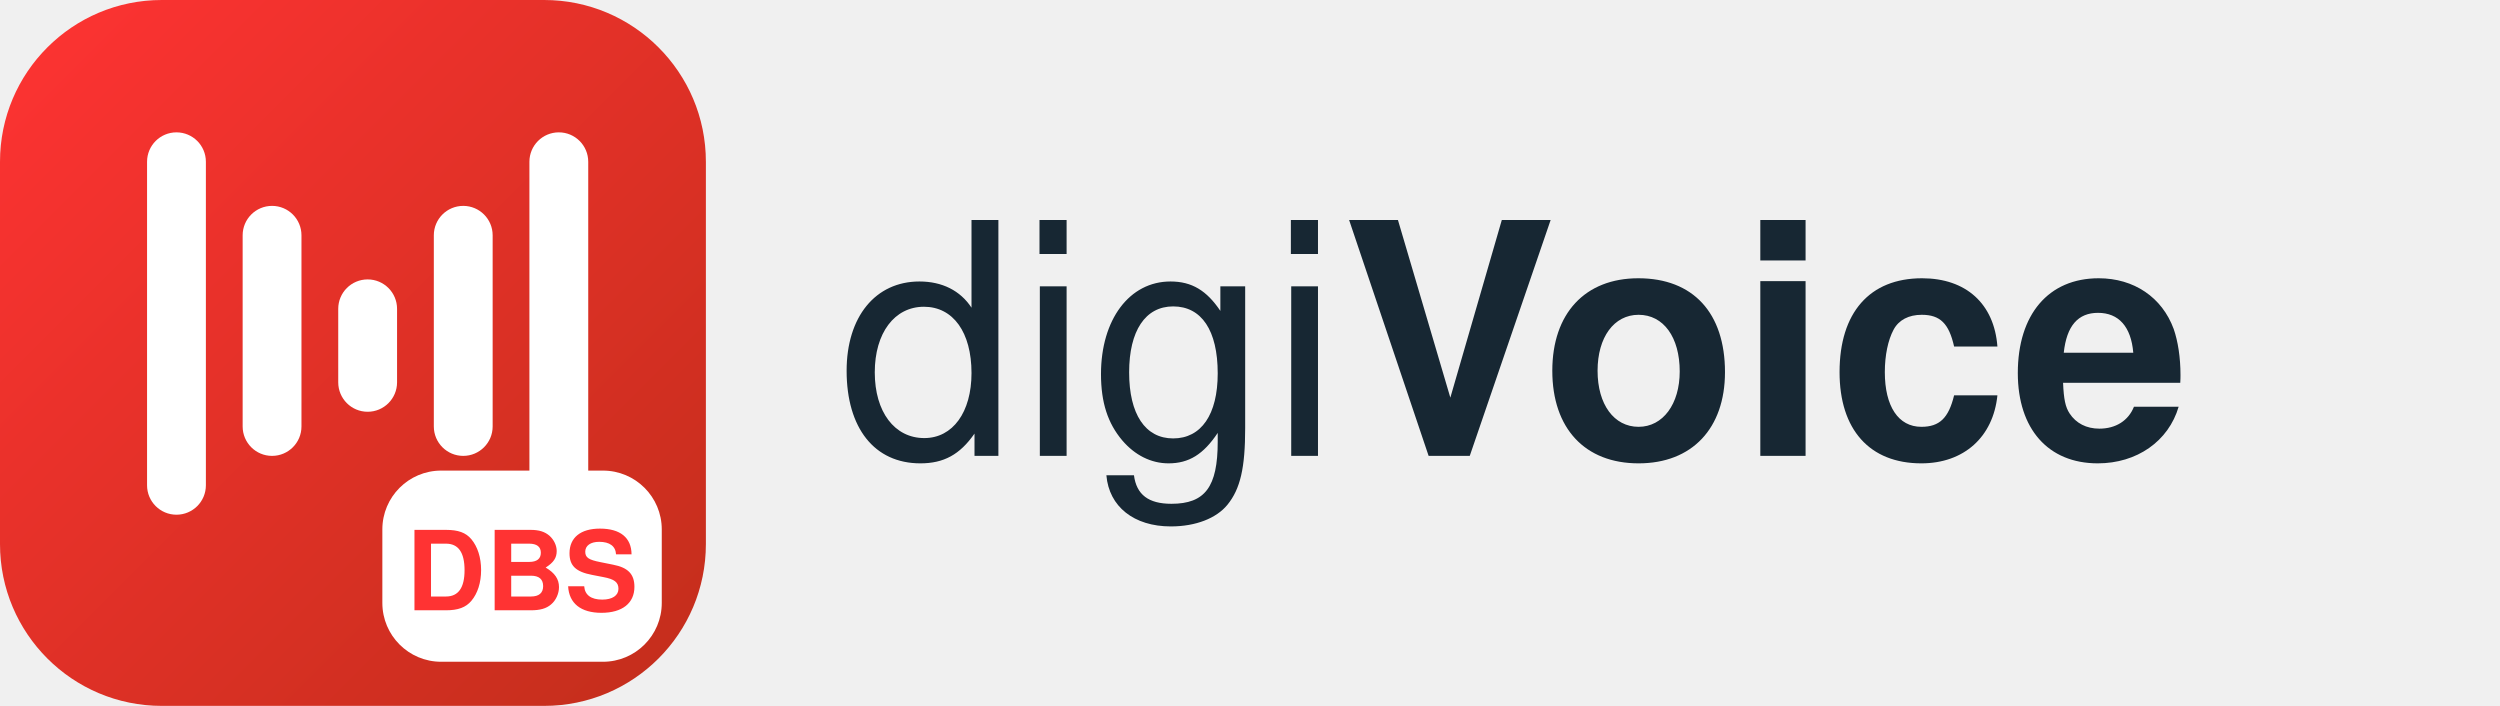
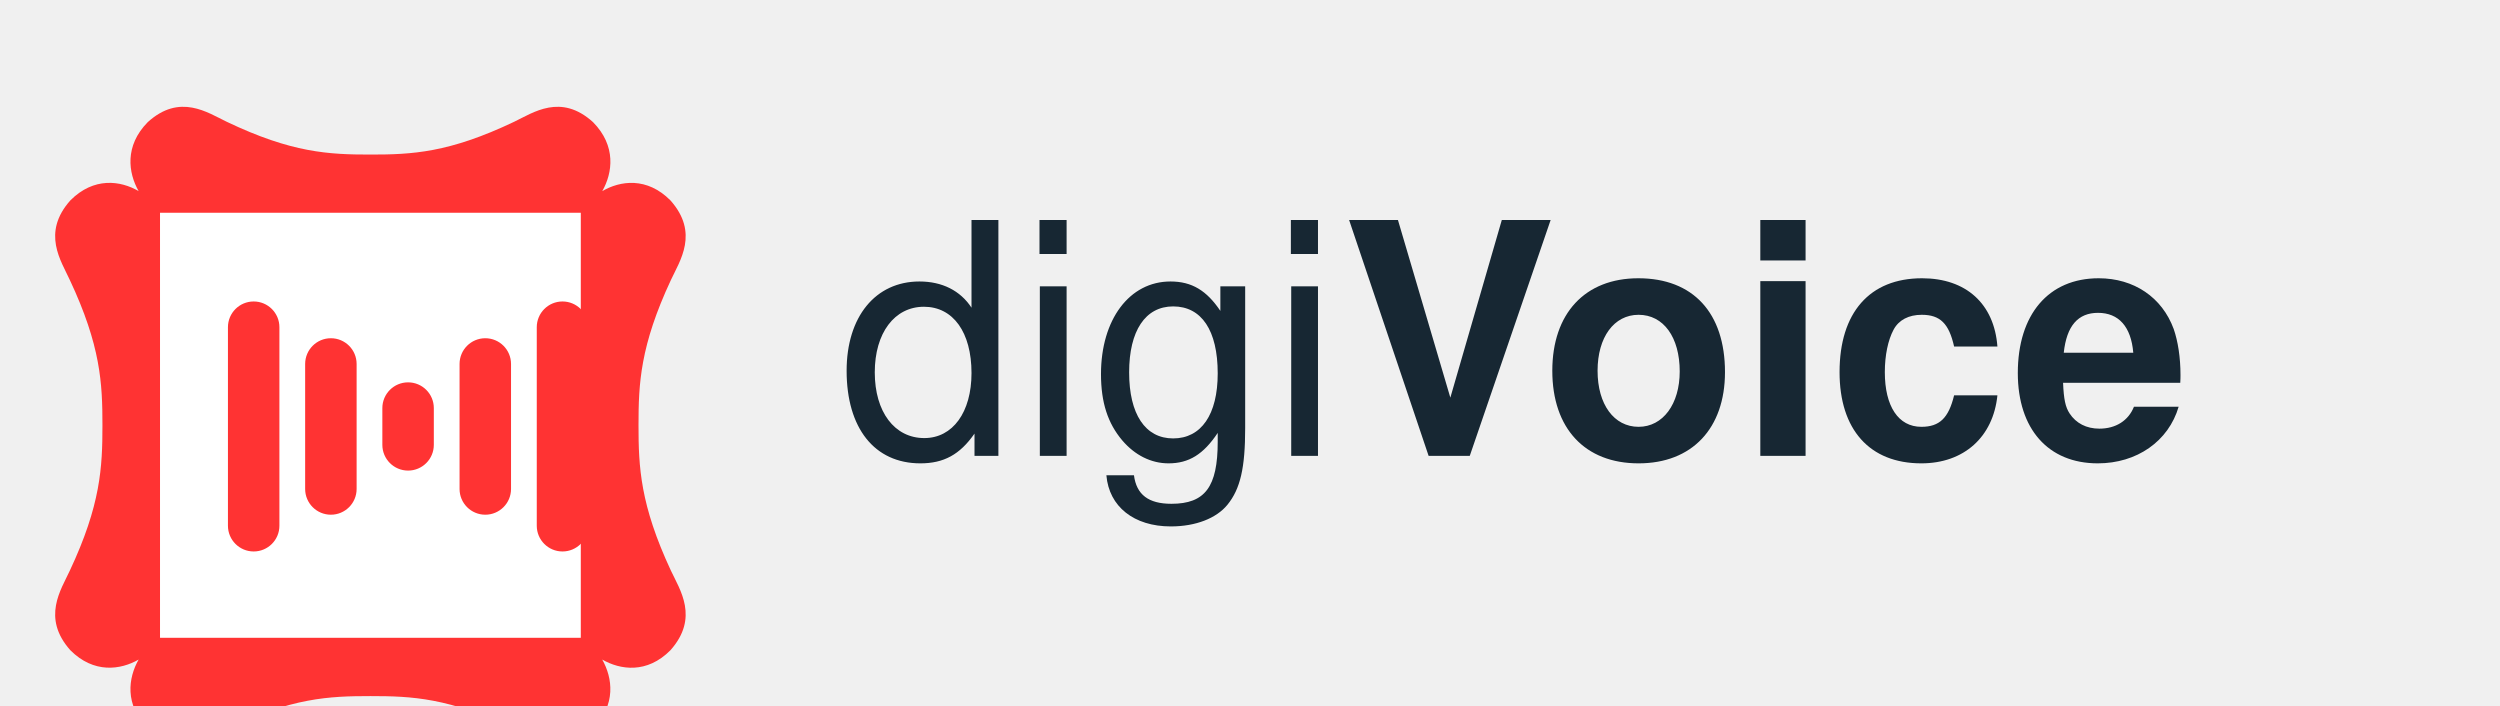
<svg xmlns="http://www.w3.org/2000/svg" viewBox="0 0 340 96" width="340" height="96">
-   <defs>
-     <linearGradient id="dg" x1="0" y1="0" x2="1" y2="1">
-       <stop offset="0" stop-color="#f33" />
-       <stop offset="1" stop-color="#c22e1b" />
-     </linearGradient>
-   </defs>
-   <rect x="0" y="0" width="96" height="96" rx="22" fill="url(#dg)" />
-   <g fill="#fff">
-     <rect x="20" y="18" width="8" height="52" rx="4" />
-     <rect x="33" y="28" width="8" height="34" rx="4" />
-     <rect x="46" y="38" width="8" height="18" rx="4" />
-     <rect x="59" y="28" width="8" height="34" rx="4" />
-     <rect x="72" y="18" width="8" height="52" rx="4" />
+   <g transform="translate(7.5, 14) scale(3.2)">
+     <path fill="#f33" d="m24.793 13.697v-.002c0-1.777.071-3.37 1.376-6.168.377-.814 1.212-2-.018-3.384-.999-1.006-2.133-.841-2.898-.396.44-.772.603-1.923-.395-2.933-1.369-1.238-2.547-.397-3.349-.014-2.773 1.321-4.342 1.394-6.107 1.394-1.772 0-3.343-.073-6.11-1.394-.806-.383-1.989-1.224-3.354.014-.998 1.01-.83 2.161-.39 2.933-.766-.447-1.903-.61-2.903.396-1.229 1.384-.39 2.57-.02 3.384 1.313 2.798 1.385 4.391 1.385 6.17 0 1.784-.072 3.381-1.385 6.177-.37.808-1.209 2.002.02 3.385 1 1.003 2.136.837 2.903.397-.44.774-.608 1.922.39 2.922 1.365 1.247 2.548.404 3.354.021 2.769-1.32 4.338-1.39 6.11-1.39 1.765 0 3.334.07 6.106 1.39.803.383 1.981 1.226 3.35-.021.998-1 .831-2.148.393-2.922.766.44 1.901.612 2.9-.397 1.23-1.383.395-2.577.018-3.385-1.305-2.8-1.376-4.393-1.376-6.177z" />
+     <path fill="#fff" d="m4.457 22.731h17.883v-18.064h-17.883z" />
  </g>
-   <rect x="52" y="64" width="38" height="26" rx="8" fill="#fff" />
-   <text x="71" y="83" text-anchor="middle" font-family="-apple-system, 'Segoe UI', Helvetica, Arial, sans-serif" font-size="15" font-weight="700" fill="#f33">DBS</text>
+   <g fill="#f33">
+     <rect x="31" y="41" width="7" height="34" rx="3.5" />
+     <rect x="41.5" y="46" width="7" height="24" rx="3.5" />
+     <rect x="52" y="52" width="7" height="12" rx="3.5" />
+     <rect x="62.5" y="46" width="7" height="24" rx="3.5" />
+     <rect x="73" y="41" width="7" height="34" rx="3.5" />
+   </g>
  <text x="114" y="62" font-family="-apple-system, 'Segoe UI', Helvetica, Arial, sans-serif" font-size="44" fill="#172733">digi<tspan font-weight="700">Voice</tspan>
  </text>
</svg>
